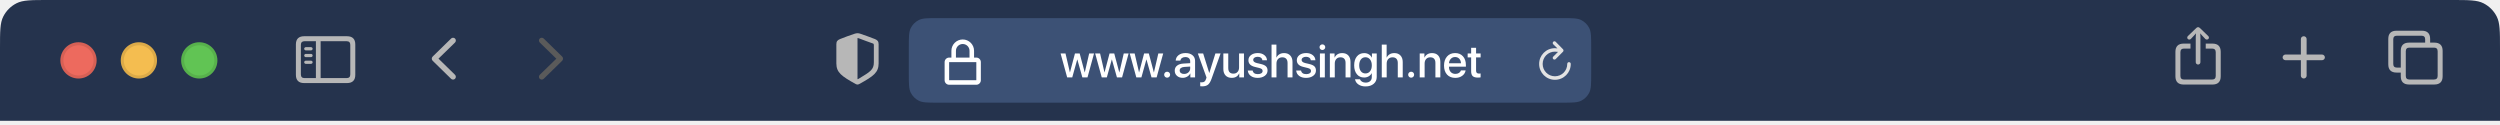
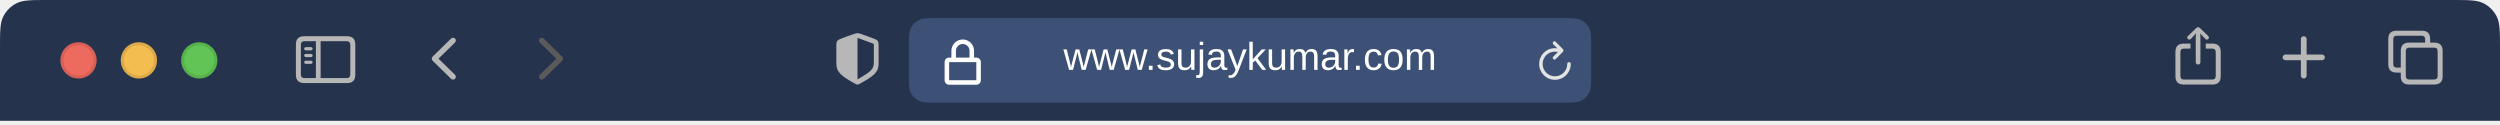
<svg xmlns="http://www.w3.org/2000/svg" width="644" height="32" viewBox="0 0 644 32" fill="none">
  <g clip-path="url(#clip0)">
    <path d="M0 12.444C0 8.088 0 5.91 0.848 4.247C1.593 2.783 2.783 1.593 4.247 0.848C5.91 0 8.088 0 12.444 0H631.555C635.911 0 638.089 0 639.753 0.848C641.217 1.593 642.407 2.783 643.152 4.247C644 5.91 644 8.088 644 12.444V31.111H0V12.444Z" fill="#25334D" />
    <g clip-path="url(#clip1)">
      <path d="M566.229 16.624C566.557 16.624 566.828 16.353 566.828 16.03V9.541L566.783 8.587L567.176 9.058L568.079 10.019C568.182 10.135 568.33 10.193 568.478 10.193C568.775 10.193 569.02 9.98 569.02 9.677C569.02 9.516 568.955 9.4 568.846 9.29L566.686 7.206C566.532 7.052 566.383 7 566.229 7C566.067 7 565.926 7.052 565.771 7.206L563.605 9.29C563.496 9.4 563.431 9.516 563.431 9.677C563.431 9.98 563.67 10.193 563.966 10.193C564.114 10.193 564.269 10.135 564.372 10.019L565.275 9.058L565.674 8.58L565.623 9.541V16.03C565.623 16.353 565.893 16.624 566.229 16.624ZM562.509 21.778H569.935C571.334 21.778 572.056 21.055 572.056 19.675V13.334C572.056 11.954 571.334 11.231 569.935 11.231H568.195V12.515H569.851C570.438 12.515 570.773 12.825 570.773 13.444V19.559C570.773 20.178 570.438 20.488 569.851 20.488H562.593C562 20.488 561.672 20.178 561.672 19.559V13.444C561.672 12.825 562 12.515 562.593 12.515H564.269V11.231H562.509C561.117 11.231 560.389 11.947 560.389 13.334V19.675C560.389 21.055 561.117 21.778 562.509 21.778Z" fill="#B7B7B7" />
      <path d="M593.444 20.222C593.854 20.222 594.186 19.89 594.186 19.512V15.507H598.154C598.551 15.507 598.889 15.181 598.889 14.778C598.889 14.381 598.551 14.049 598.154 14.049H594.186V10.043C594.186 9.66 593.854 9.333 593.444 9.333C593.041 9.333 592.703 9.66 592.703 10.043V14.049H588.735C588.351 14.049 588 14.381 588 14.778C588 15.181 588.351 15.507 588.735 15.507H592.703V19.512C592.703 19.89 593.041 20.222 593.444 20.222Z" fill="#B7B7B7" />
      <path d="M617.344 18.694H618.44V19.668C618.44 21.047 619.169 21.77 620.562 21.77H627.101C628.493 21.77 629.222 21.047 629.222 19.668V13.083C629.222 11.703 628.493 10.981 627.101 10.981H626.004V10.014C626.004 8.634 625.276 7.912 623.883 7.912H617.344C615.944 7.912 615.222 8.634 615.222 10.014V16.591C615.222 17.978 615.944 18.694 617.344 18.694ZM617.428 17.41C616.834 17.41 616.505 17.101 616.505 16.475V10.13C616.505 9.504 616.834 9.201 617.428 9.201H623.799C624.386 9.201 624.721 9.504 624.721 10.13V10.981H620.562C619.169 10.981 618.44 11.703 618.44 13.083V17.41H617.428ZM620.645 20.48C620.052 20.48 619.73 20.171 619.73 19.551V13.2C619.73 12.58 620.052 12.271 620.645 12.271H627.017C627.61 12.271 627.939 12.58 627.939 13.2V19.551C627.939 20.171 627.61 20.48 627.017 20.48H620.645Z" fill="#B7B7B7" />
    </g>
    <g clip-path="url(#clip2)">
      <path d="M78.346 21.4H89.393C90.794 21.4 91.523 20.677 91.523 19.295V11.438C91.523 10.056 90.794 9.333 89.393 9.333H78.346C76.952 9.333 76.222 10.05 76.222 11.438V19.295C76.222 20.677 76.952 21.4 78.346 21.4ZM78.43 20.115C77.836 20.115 77.507 19.805 77.507 19.179V11.554C77.507 10.928 77.836 10.618 78.43 10.618H81.374V20.115H78.43ZM89.309 10.618C89.903 10.618 90.232 10.928 90.232 11.554V19.179C90.232 19.805 89.903 20.115 89.309 20.115H82.594V10.618H89.309ZM80.109 12.981C80.341 12.981 80.535 12.781 80.535 12.562C80.535 12.342 80.341 12.148 80.109 12.148H78.785C78.553 12.148 78.359 12.342 78.359 12.562C78.359 12.781 78.553 12.981 78.785 12.981H80.109ZM80.109 14.718C80.341 14.718 80.535 14.524 80.535 14.298C80.535 14.079 80.341 13.885 80.109 13.885H78.785C78.553 13.885 78.359 14.079 78.359 14.298C78.359 14.524 78.553 14.718 78.785 14.718H80.109ZM80.109 16.448C80.341 16.448 80.535 16.261 80.535 16.035C80.535 15.815 80.341 15.628 80.109 15.628H78.785C78.553 15.628 78.359 15.815 78.359 16.035C78.359 16.261 78.553 16.448 78.785 16.448H80.109Z" fill="#B7B7B7" />
      <path d="M116.199 20.295L111.471 15.671C111.307 15.507 111.222 15.325 111.222 15.112C111.222 14.899 111.307 14.705 111.477 14.547L116.205 9.929C116.339 9.795 116.509 9.722 116.703 9.722C117.11 9.722 117.426 10.038 117.426 10.439C117.426 10.634 117.347 10.822 117.207 10.962L112.954 15.106L117.207 19.262C117.347 19.402 117.426 19.584 117.426 19.785C117.426 20.186 117.11 20.502 116.703 20.502C116.509 20.502 116.339 20.429 116.199 20.295Z" fill="#B7B7B7" />
      <path d="M139.556 20.502C139.757 20.502 139.921 20.429 140.061 20.295L144.788 15.677C144.952 15.507 145.037 15.331 145.037 15.112C145.037 14.899 144.958 14.711 144.788 14.553L140.061 9.929C139.921 9.795 139.757 9.722 139.556 9.722C139.149 9.722 138.833 10.038 138.833 10.439C138.833 10.634 138.918 10.822 139.052 10.962L143.312 15.118L139.052 19.262C138.912 19.408 138.833 19.584 138.833 19.785C138.833 20.186 139.149 20.502 139.556 20.502Z" fill="#5A5A5A" />
    </g>
    <g clip-path="url(#clip3)">
      <circle cx="20.222" cy="15.556" r="4.667" fill="#ED6A5E" />
      <circle cx="20.222" cy="15.556" r="4.278" stroke="black" stroke-opacity="0.1" stroke-width="0.778" />
      <circle cx="35.778" cy="15.556" r="4.667" fill="#F4BD50" />
      <circle cx="35.778" cy="15.556" r="4.278" stroke="black" stroke-opacity="0.1" stroke-width="0.778" />
      <circle cx="51.333" cy="15.556" r="4.667" fill="#61C454" />
      <circle cx="51.333" cy="15.556" r="4.278" stroke="black" stroke-opacity="0.1" stroke-width="0.778" />
    </g>
    <path d="M220.889 21.778C221.005 21.778 221.178 21.739 221.339 21.648C225.046 19.614 226.333 18.672 226.333 16.307V11.401C226.333 10.622 226.031 10.342 225.387 10.063C224.673 9.758 222.272 8.913 221.571 8.672C221.359 8.601 221.108 8.556 220.889 8.556C220.67 8.556 220.419 8.614 220.207 8.672C219.505 8.874 217.105 9.764 216.39 10.063C215.747 10.336 215.444 10.622 215.444 11.401V16.307C215.444 18.672 216.738 19.601 220.432 21.648C220.599 21.739 220.773 21.778 220.889 21.778ZM221.236 9.868C222.079 10.206 223.914 10.862 224.879 11.207C225.059 11.278 225.104 11.375 225.104 11.609V16.067C225.104 17.97 224.158 18.484 221.256 20.251C221.075 20.361 220.985 20.4 220.895 20.4V9.797C220.985 9.797 221.082 9.816 221.236 9.868Z" fill="#B7B7B7" />
    <g clip-path="url(#clip4)">
      <path d="M234.111 12.133C234.111 9.52 234.111 8.213 234.62 7.215C235.067 6.337 235.781 5.623 236.659 5.175C237.657 4.667 238.964 4.667 241.578 4.667H402.422C405.036 4.667 406.343 4.667 407.341 5.175C408.219 5.623 408.933 6.337 409.38 7.215C409.889 8.213 409.889 9.52 409.889 12.133V18.978C409.889 21.591 409.889 22.898 409.38 23.896C408.933 24.774 408.219 25.488 407.341 25.936C406.343 26.444 405.036 26.444 402.422 26.444H241.578C238.964 26.444 237.657 26.444 236.659 25.936C235.781 25.488 235.067 24.774 234.62 23.896C234.111 22.898 234.111 21.591 234.111 18.978V12.133Z" fill="#3C5175" />
-       <path d="M281.823 13.78L280.136 19.945H278.817L277.523 15.327H277.493L276.21 19.945H274.903L273.21 13.78H274.476L275.601 18.632H275.624L276.907 13.78H278.126L279.415 18.632H279.444L280.569 13.78H281.823ZM290.73 13.78L289.042 19.945H287.724L286.429 15.327H286.399L285.116 19.945H283.81L282.116 13.78H283.382L284.507 18.632H284.53L285.814 13.78H287.032L288.321 18.632H288.351L289.476 13.78H290.73ZM299.636 13.78L297.948 19.945H296.63L295.335 15.327H295.306L294.023 19.945H292.716L291.023 13.78H292.288L293.413 18.632H293.437L294.72 13.78H295.939L297.228 18.632H297.257L298.382 13.78H299.636ZM301.2 19.786C301.052 19.935 300.87 20.009 300.655 20.009C300.441 20.009 300.259 19.935 300.11 19.786C299.962 19.638 299.888 19.456 299.888 19.241C299.888 19.026 299.962 18.845 300.11 18.696C300.259 18.548 300.441 18.474 300.655 18.474C300.87 18.474 301.052 18.548 301.2 18.696C301.349 18.845 301.423 19.026 301.423 19.241C301.423 19.456 301.349 19.638 301.2 19.786ZM305.015 19.048C305.46 19.048 305.833 18.913 306.134 18.644C306.439 18.37 306.591 18.034 306.591 17.636V17.149L305.073 17.243C304.694 17.271 304.401 17.364 304.194 17.524C303.991 17.681 303.89 17.892 303.89 18.157C303.89 18.427 303.991 18.644 304.194 18.808C304.401 18.968 304.675 19.048 305.015 19.048ZM304.663 20.05C304.058 20.05 303.564 19.878 303.181 19.534C302.802 19.191 302.612 18.743 302.612 18.192C302.612 17.653 302.812 17.226 303.21 16.909C303.608 16.589 304.173 16.409 304.903 16.37L306.591 16.271V15.796C306.591 15.452 306.482 15.185 306.263 14.993C306.044 14.798 305.741 14.7 305.355 14.7C304.995 14.7 304.702 14.78 304.476 14.941C304.253 15.101 304.112 15.321 304.054 15.603H302.858C302.894 15.032 303.14 14.568 303.597 14.208C304.054 13.849 304.655 13.669 305.401 13.669C306.148 13.669 306.741 13.853 307.183 14.22C307.628 14.587 307.851 15.079 307.851 15.696V19.945H306.638V18.931H306.608C306.433 19.271 306.165 19.542 305.806 19.745C305.45 19.948 305.069 20.05 304.663 20.05ZM309.691 22.241C309.452 22.241 309.28 22.232 309.175 22.212V21.187C309.237 21.202 309.374 21.21 309.585 21.21C309.882 21.21 310.114 21.142 310.282 21.005C310.45 20.872 310.583 20.648 310.681 20.331C310.681 20.327 310.7 20.263 310.739 20.138L310.792 19.95L308.566 13.78H309.937L311.501 18.796H311.519L313.083 13.78H314.419L312.105 20.267C311.843 21.013 311.536 21.528 311.185 21.814C310.833 22.099 310.335 22.241 309.691 22.241ZM320.448 13.78V19.945H319.235V18.901H319.206C318.851 19.671 318.214 20.056 317.296 20.056C316.624 20.056 316.095 19.853 315.708 19.446C315.325 19.036 315.134 18.478 315.134 17.771V13.78H316.399V17.524C316.399 17.997 316.511 18.357 316.733 18.603C316.956 18.845 317.284 18.966 317.718 18.966C318.171 18.966 318.528 18.821 318.79 18.532C319.052 18.243 319.183 17.857 319.183 17.372V13.78H320.448ZM321.591 15.527C321.591 14.976 321.814 14.528 322.259 14.185C322.704 13.841 323.286 13.669 324.005 13.669C324.689 13.669 325.249 13.843 325.687 14.191C326.128 14.534 326.358 14.982 326.378 15.532H325.189C325.157 15.251 325.034 15.03 324.819 14.87C324.605 14.71 324.321 14.63 323.97 14.63C323.626 14.63 323.349 14.706 323.138 14.858C322.931 15.011 322.827 15.208 322.827 15.45C322.827 15.825 323.142 16.091 323.771 16.247L324.808 16.487C325.429 16.636 325.868 16.839 326.126 17.097C326.388 17.351 326.519 17.706 326.519 18.163C326.519 18.726 326.28 19.183 325.804 19.534C325.331 19.886 324.716 20.062 323.958 20.062C323.235 20.062 322.646 19.89 322.189 19.546C321.735 19.202 321.483 18.745 321.433 18.175H322.687C322.737 18.472 322.876 18.7 323.103 18.86C323.329 19.017 323.634 19.095 324.017 19.095C324.396 19.095 324.694 19.023 324.913 18.878C325.136 18.73 325.247 18.53 325.247 18.28C325.247 18.081 325.181 17.923 325.048 17.806C324.915 17.689 324.689 17.589 324.368 17.507L323.267 17.237C322.149 16.968 321.591 16.398 321.591 15.527ZM327.55 19.945V11.489H328.804V14.812H328.833C329.005 14.448 329.257 14.169 329.589 13.974C329.921 13.774 330.319 13.675 330.784 13.675C331.456 13.675 331.983 13.882 332.366 14.296C332.753 14.71 332.946 15.269 332.946 15.972V19.945H331.675V16.218C331.675 15.757 331.56 15.399 331.329 15.146C331.103 14.892 330.769 14.765 330.327 14.765C329.862 14.765 329.493 14.913 329.22 15.21C328.95 15.503 328.816 15.894 328.816 16.382V19.945H327.55ZM334.06 15.527C334.06 14.976 334.282 14.528 334.728 14.185C335.173 13.841 335.755 13.669 336.474 13.669C337.157 13.669 337.718 13.843 338.155 14.191C338.597 14.534 338.827 14.982 338.847 15.532H337.657C337.626 15.251 337.503 15.03 337.288 14.87C337.073 14.71 336.79 14.63 336.439 14.63C336.095 14.63 335.817 14.706 335.607 14.858C335.399 15.011 335.296 15.208 335.296 15.45C335.296 15.825 335.61 16.091 336.239 16.247L337.276 16.487C337.898 16.636 338.337 16.839 338.595 17.097C338.857 17.351 338.987 17.706 338.987 18.163C338.987 18.726 338.749 19.183 338.273 19.534C337.8 19.886 337.185 20.062 336.427 20.062C335.704 20.062 335.114 19.89 334.657 19.546C334.204 19.202 333.952 18.745 333.901 18.175H335.155C335.206 18.472 335.345 18.7 335.571 18.86C335.798 19.017 336.103 19.095 336.485 19.095C336.864 19.095 337.163 19.023 337.382 18.878C337.605 18.73 337.716 18.53 337.716 18.28C337.716 18.081 337.649 17.923 337.517 17.806C337.384 17.689 337.157 17.589 336.837 17.507L335.735 17.237C334.618 16.968 334.06 16.398 334.06 15.527ZM340.013 19.945V13.78H341.278V19.945H340.013ZM341.167 12.667C341.023 12.808 340.849 12.878 340.646 12.878C340.442 12.878 340.269 12.808 340.124 12.667C339.983 12.527 339.913 12.357 339.913 12.157C339.913 11.954 339.983 11.782 340.124 11.642C340.269 11.501 340.442 11.431 340.646 11.431C340.853 11.431 341.026 11.501 341.167 11.642C341.312 11.782 341.384 11.954 341.384 12.157C341.384 12.357 341.312 12.527 341.167 12.667ZM342.573 19.945V13.78H343.78V14.812H343.81C343.982 14.452 344.232 14.173 344.56 13.974C344.888 13.774 345.284 13.675 345.749 13.675C346.425 13.675 346.95 13.878 347.325 14.284C347.7 14.687 347.888 15.243 347.888 15.954V19.945H346.616V16.2C346.616 15.732 346.505 15.376 346.282 15.134C346.064 14.888 345.737 14.765 345.304 14.765C344.858 14.765 344.503 14.909 344.237 15.198C343.972 15.487 343.839 15.872 343.839 16.353V19.945H342.573ZM351.737 18.919C352.233 18.919 352.63 18.732 352.927 18.357C353.228 17.982 353.378 17.478 353.378 16.845C353.378 16.212 353.228 15.704 352.927 15.321C352.63 14.939 352.233 14.747 351.737 14.747C351.249 14.747 350.858 14.937 350.566 15.316C350.276 15.694 350.132 16.204 350.132 16.845C350.132 17.485 350.276 17.991 350.566 18.362C350.858 18.733 351.249 18.919 351.737 18.919ZM351.749 22.265C351.03 22.265 350.421 22.093 349.921 21.749C349.425 21.405 349.138 20.964 349.06 20.425H350.331C350.421 20.683 350.597 20.89 350.858 21.046C351.124 21.202 351.437 21.28 351.796 21.28C352.284 21.28 352.669 21.151 352.95 20.894C353.232 20.64 353.372 20.3 353.372 19.874V18.86H353.349C353.173 19.2 352.911 19.47 352.564 19.669C352.22 19.868 351.831 19.968 351.398 19.968C350.62 19.968 349.999 19.687 349.534 19.124C349.069 18.558 348.837 17.796 348.837 16.839C348.837 15.87 349.069 15.103 349.534 14.536C350.003 13.966 350.634 13.681 351.427 13.681C351.86 13.681 352.249 13.784 352.593 13.991C352.937 14.194 353.202 14.476 353.39 14.835H353.413V13.78H354.644V19.833C354.644 20.567 354.38 21.155 353.853 21.597C353.329 22.042 352.628 22.265 351.749 22.265ZM355.944 19.945V11.489H357.198V14.812H357.228C357.399 14.448 357.651 14.169 357.983 13.974C358.316 13.774 358.714 13.675 359.179 13.675C359.851 13.675 360.378 13.882 360.761 14.296C361.148 14.71 361.341 15.269 361.341 15.972V19.945H360.069V16.218C360.069 15.757 359.954 15.399 359.724 15.146C359.497 14.892 359.163 14.765 358.722 14.765C358.257 14.765 357.888 14.913 357.614 15.21C357.345 15.503 357.21 15.894 357.21 16.382V19.945H355.944ZM364.06 19.786C363.911 19.935 363.73 20.009 363.515 20.009C363.3 20.009 363.118 19.935 362.97 19.786C362.821 19.638 362.747 19.456 362.747 19.241C362.747 19.026 362.821 18.845 362.97 18.696C363.118 18.548 363.3 18.474 363.515 18.474C363.73 18.474 363.911 18.548 364.06 18.696C364.208 18.845 364.282 19.026 364.282 19.241C364.282 19.456 364.208 19.638 364.06 19.786ZM365.718 19.945V13.78H366.925V14.812H366.954C367.126 14.452 367.376 14.173 367.704 13.974C368.032 13.774 368.429 13.675 368.894 13.675C369.569 13.675 370.095 13.878 370.47 14.284C370.845 14.687 371.032 15.243 371.032 15.954V19.945H369.761V16.2C369.761 15.732 369.649 15.376 369.427 15.134C369.208 14.888 368.882 14.765 368.448 14.765C368.003 14.765 367.648 14.909 367.382 15.198C367.116 15.487 366.983 15.872 366.983 16.353V19.945H365.718ZM375.907 15.134C375.63 14.837 375.273 14.689 374.835 14.689C374.398 14.689 374.034 14.839 373.745 15.14C373.456 15.437 373.296 15.821 373.265 16.294H376.347C376.331 15.818 376.185 15.431 375.907 15.134ZM376.341 18.134H377.542C377.452 18.7 377.163 19.163 376.675 19.523C376.187 19.882 375.591 20.062 374.888 20.062C373.985 20.062 373.274 19.778 372.755 19.212C372.239 18.642 371.982 17.868 371.982 16.892C371.982 15.923 372.239 15.144 372.755 14.554C373.274 13.964 373.968 13.669 374.835 13.669C375.687 13.669 376.362 13.948 376.862 14.507C377.362 15.062 377.612 15.808 377.612 16.745V17.179H373.259V17.255C373.259 17.794 373.409 18.226 373.71 18.55C374.011 18.874 374.413 19.036 374.917 19.036C375.273 19.036 375.577 18.954 375.831 18.79C376.085 18.626 376.255 18.407 376.341 18.134ZM378.966 12.321H380.237V13.78H381.409V14.782H380.237V18.181C380.237 18.446 380.298 18.642 380.419 18.767C380.54 18.892 380.73 18.954 380.987 18.954C381.175 18.954 381.314 18.945 381.403 18.925V19.927C381.247 19.966 381.013 19.985 380.7 19.985C380.079 19.985 379.634 19.858 379.364 19.605C379.099 19.347 378.966 18.919 378.966 18.321V14.782H378.069V13.78H378.966V12.321Z" fill="white" />
-       <g clip-path="url(#clip5)">
-         <path d="M400.423 15.347C400.556 15.347 400.66 15.306 400.742 15.22L402.611 13.338C402.711 13.237 402.757 13.128 402.757 13C402.757 12.877 402.707 12.759 402.611 12.668L400.742 10.767C400.66 10.676 400.556 10.631 400.423 10.631C400.177 10.631 399.981 10.836 399.981 11.086C399.981 11.209 400.027 11.31 400.104 11.396L401.194 12.463C400.979 12.431 400.761 12.412 400.542 12.412C398.286 12.412 396.481 14.217 396.481 16.478C396.481 18.738 398.3 20.556 400.556 20.556C402.816 20.556 404.63 18.738 404.63 16.478C404.63 16.204 404.438 16.008 404.165 16.008C403.901 16.008 403.723 16.204 403.723 16.478C403.723 18.237 402.315 19.649 400.556 19.649C398.801 19.649 397.388 18.237 397.388 16.478C397.388 14.705 398.787 13.301 400.542 13.301C400.838 13.301 401.112 13.324 401.353 13.365L400.109 14.595C400.027 14.678 399.981 14.778 399.981 14.901C399.981 15.151 400.177 15.347 400.423 15.347Z" fill="#E3E3E3" />
-       </g>
-       <path d="M248 10.167C246.392 10.167 245.083 11.475 245.083 13.083V14.833H244.5C243.857 14.833 243.333 15.357 243.333 16V20.667C243.333 21.31 243.857 21.833 244.5 21.833H251.5C252.143 21.833 252.667 21.31 252.667 20.667V16C252.667 15.357 252.143 14.833 251.5 14.833H250.917V13.083C250.917 11.475 249.608 10.167 248 10.167ZM251.5 16L251.501 20.667H244.5V16H251.5ZM246.25 14.833V13.083C246.25 12.118 247.035 11.333 248 11.333C248.965 11.333 249.75 12.118 249.75 13.083V14.833H246.25Z" fill="white" />
+       <text x="322" y="18" fill="white" font-family="Arial, sans-serif" font-size="10" text-anchor="middle">www.sujaykumar.com</text>
    </g>
+     <g clip-path="url(#clip5)">
+       <path d="M400.423 15.347C400.556 15.347 400.66 15.306 400.742 15.22L402.611 13.338C402.711 13.237 402.757 13.128 402.757 13C402.757 12.877 402.707 12.759 402.611 12.668L400.742 10.767C400.66 10.676 400.556 10.631 400.423 10.631C400.177 10.631 399.981 10.836 399.981 11.086C399.981 11.209 400.027 11.31 400.104 11.396L401.194 12.463C400.979 12.431 400.761 12.412 400.542 12.412C398.286 12.412 396.481 14.217 396.481 16.478C396.481 18.738 398.3 20.556 400.556 20.556C402.816 20.556 404.63 18.738 404.63 16.478C404.63 16.204 404.438 16.008 404.165 16.008C403.901 16.008 403.723 16.204 403.723 16.478C403.723 18.237 402.315 19.649 400.556 19.649C398.801 19.649 397.388 18.237 397.388 16.478C397.388 14.705 398.787 13.301 400.542 13.301C400.838 13.301 401.112 13.324 401.353 13.365L400.109 14.595C400.027 14.678 399.981 14.778 399.981 14.901C399.981 15.151 400.177 15.347 400.423 15.347Z" fill="#E3E3E3" />
+     </g>
+     <path d="M248 10.167C246.392 10.167 245.083 11.475 245.083 13.083V14.833H244.5C243.857 14.833 243.333 15.357 243.333 16V20.667C243.333 21.31 243.857 21.833 244.5 21.833H251.5C252.143 21.833 252.667 21.31 252.667 20.667V16C252.667 15.357 252.143 14.833 251.5 14.833H250.917V13.083C250.917 11.475 249.608 10.167 248 10.167ZM251.5 16L251.501 20.667H244.5V16H251.5ZM246.25 14.833V13.083C246.25 12.118 247.035 11.333 248 11.333C248.965 11.333 249.75 12.118 249.75 13.083V14.833H246.25Z" fill="white" />
  </g>
  <defs>
    <clipPath id="clip0">
      <rect width="644" height="31.111" fill="white" />
    </clipPath>
    <clipPath id="clip1">
      <rect width="74.667" height="18.667" fill="white" transform="translate(556.889 5.44446)" />
    </clipPath>
    <clipPath id="clip2">
      <rect width="76.222" height="18.667" fill="white" transform="translate(74.6666 5.44446)" />
    </clipPath>
    <clipPath id="clip3">
      <rect width="40.444" height="9.333" fill="white" transform="translate(15.5555 10.8889)" />
    </clipPath>
    <clipPath id="clip4">
      <rect width="175.778" height="21.778" fill="white" transform="translate(234.111 4.66663)" />
    </clipPath>
    <clipPath id="clip5">
      <rect width="10.111" height="10.889" fill="white" transform="translate(395.5 10.1111)" />
    </clipPath>
  </defs>
</svg>
